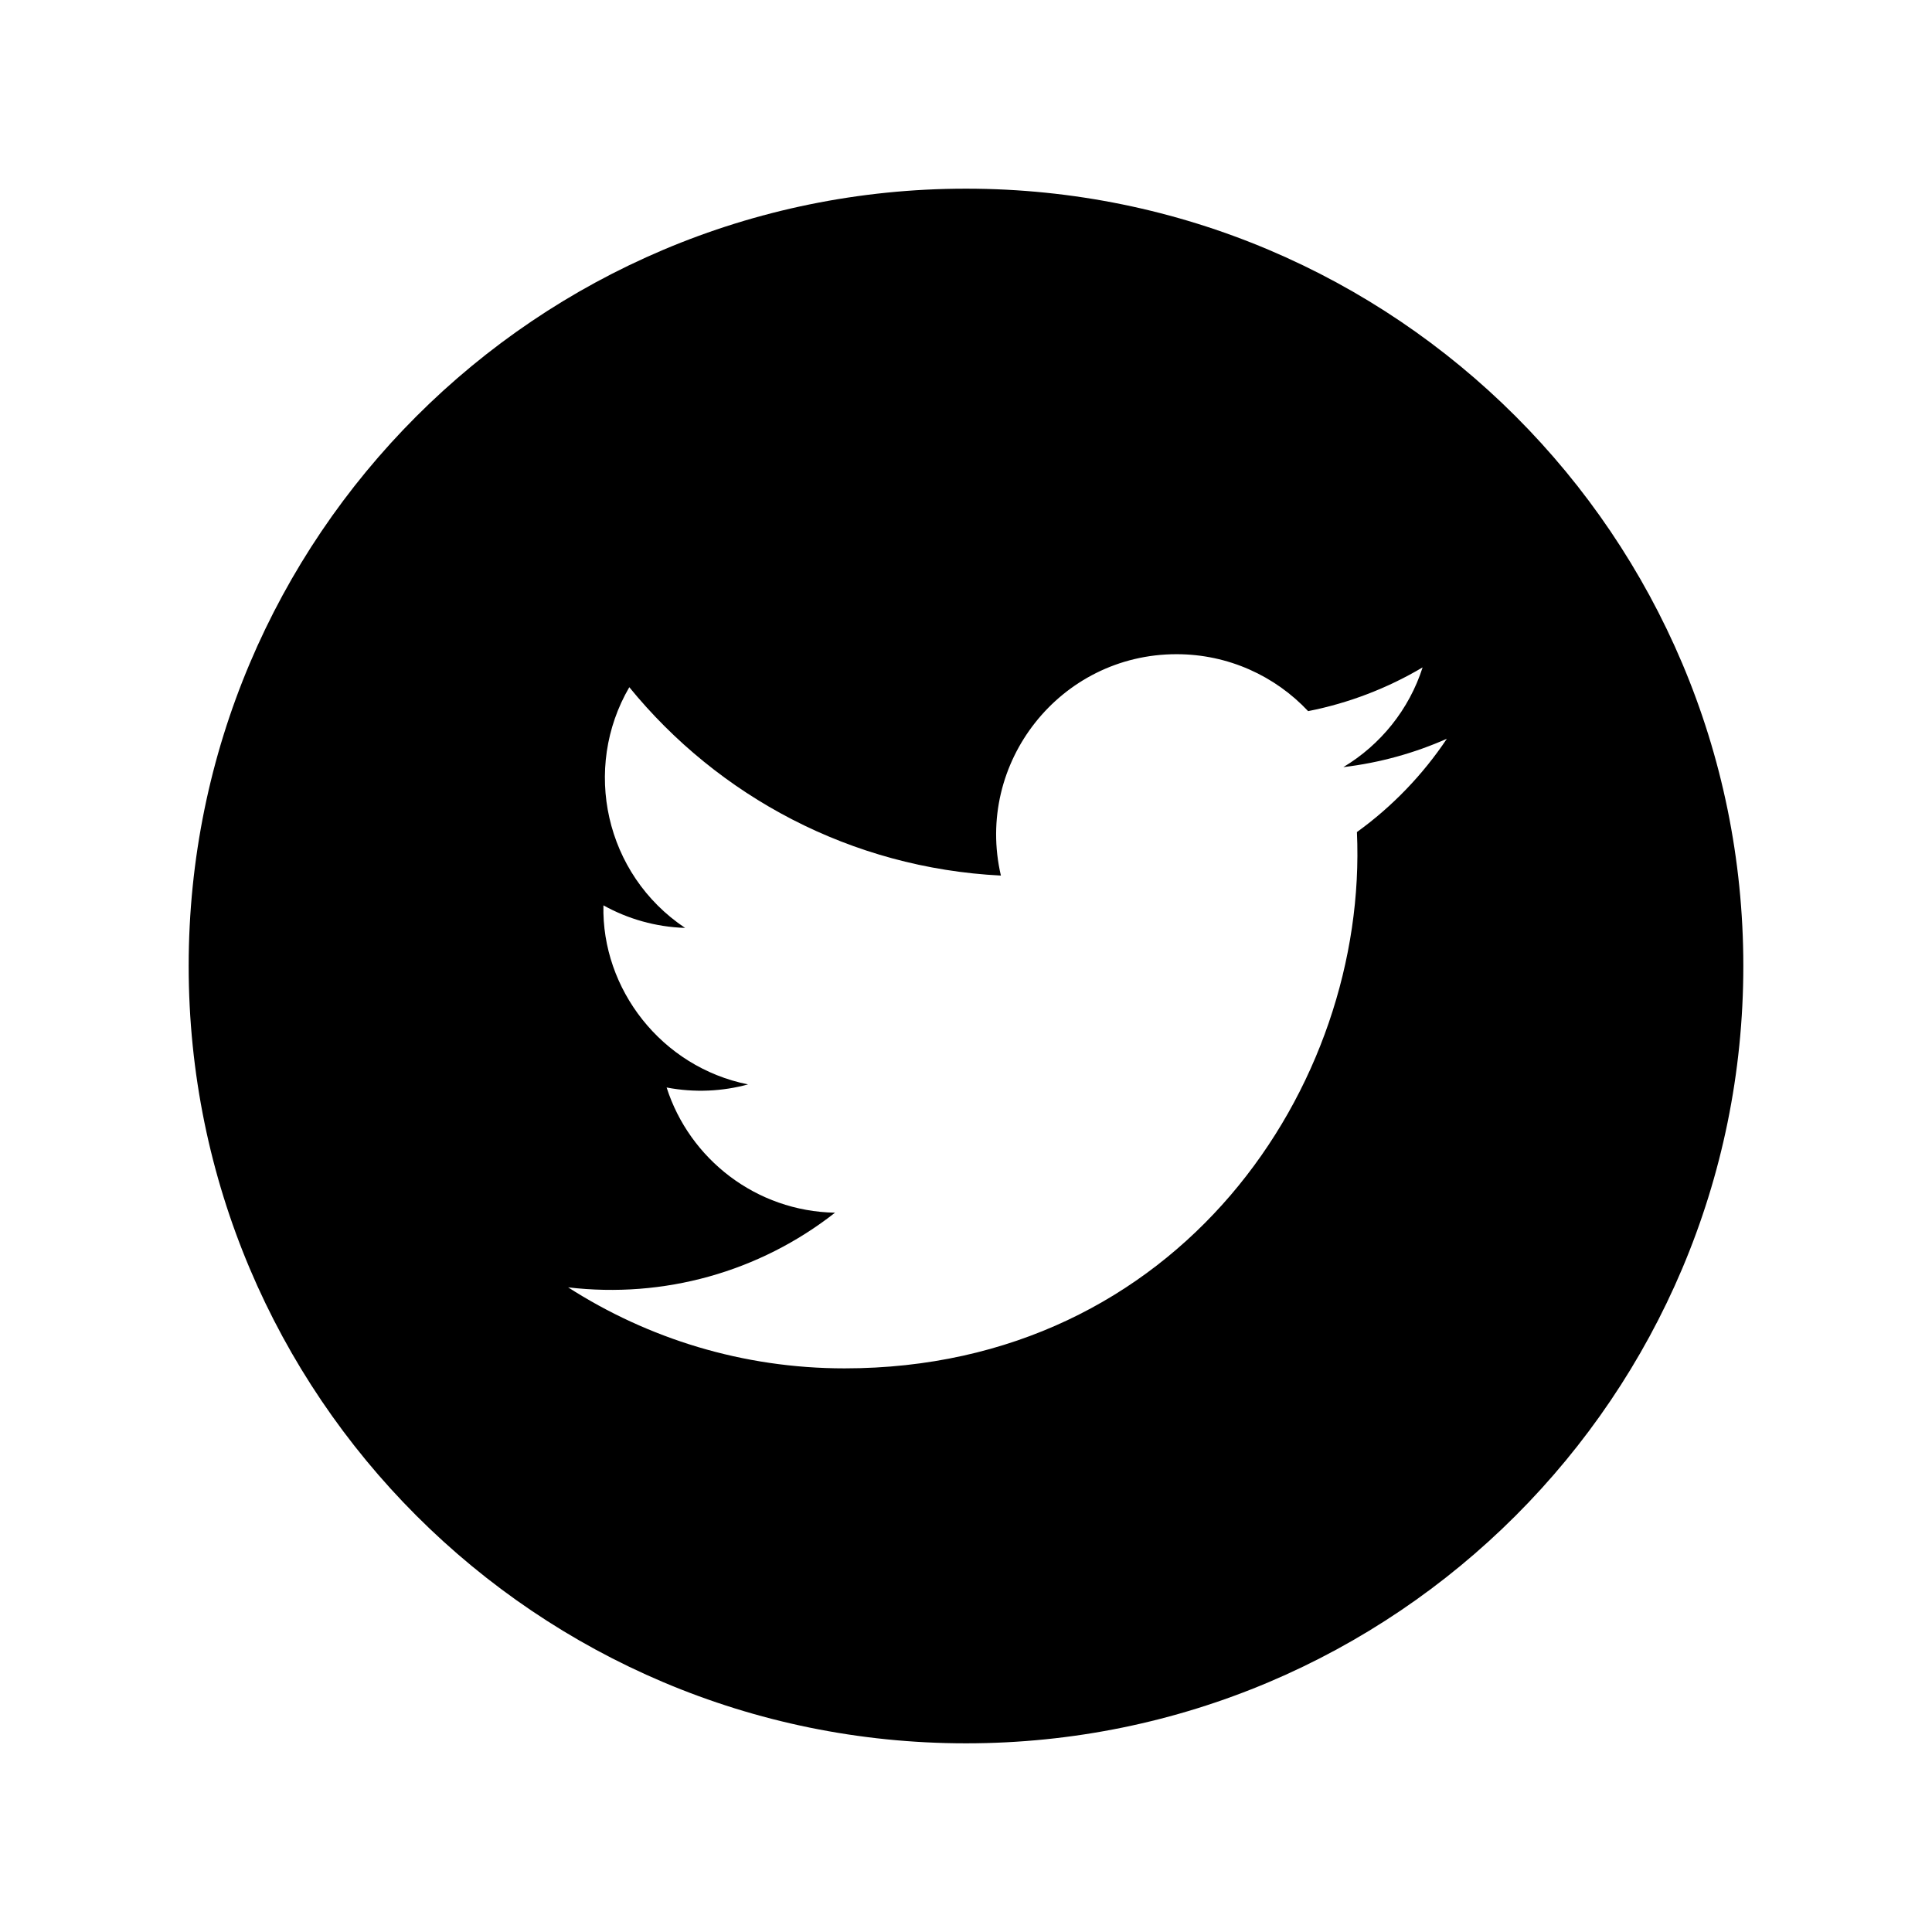
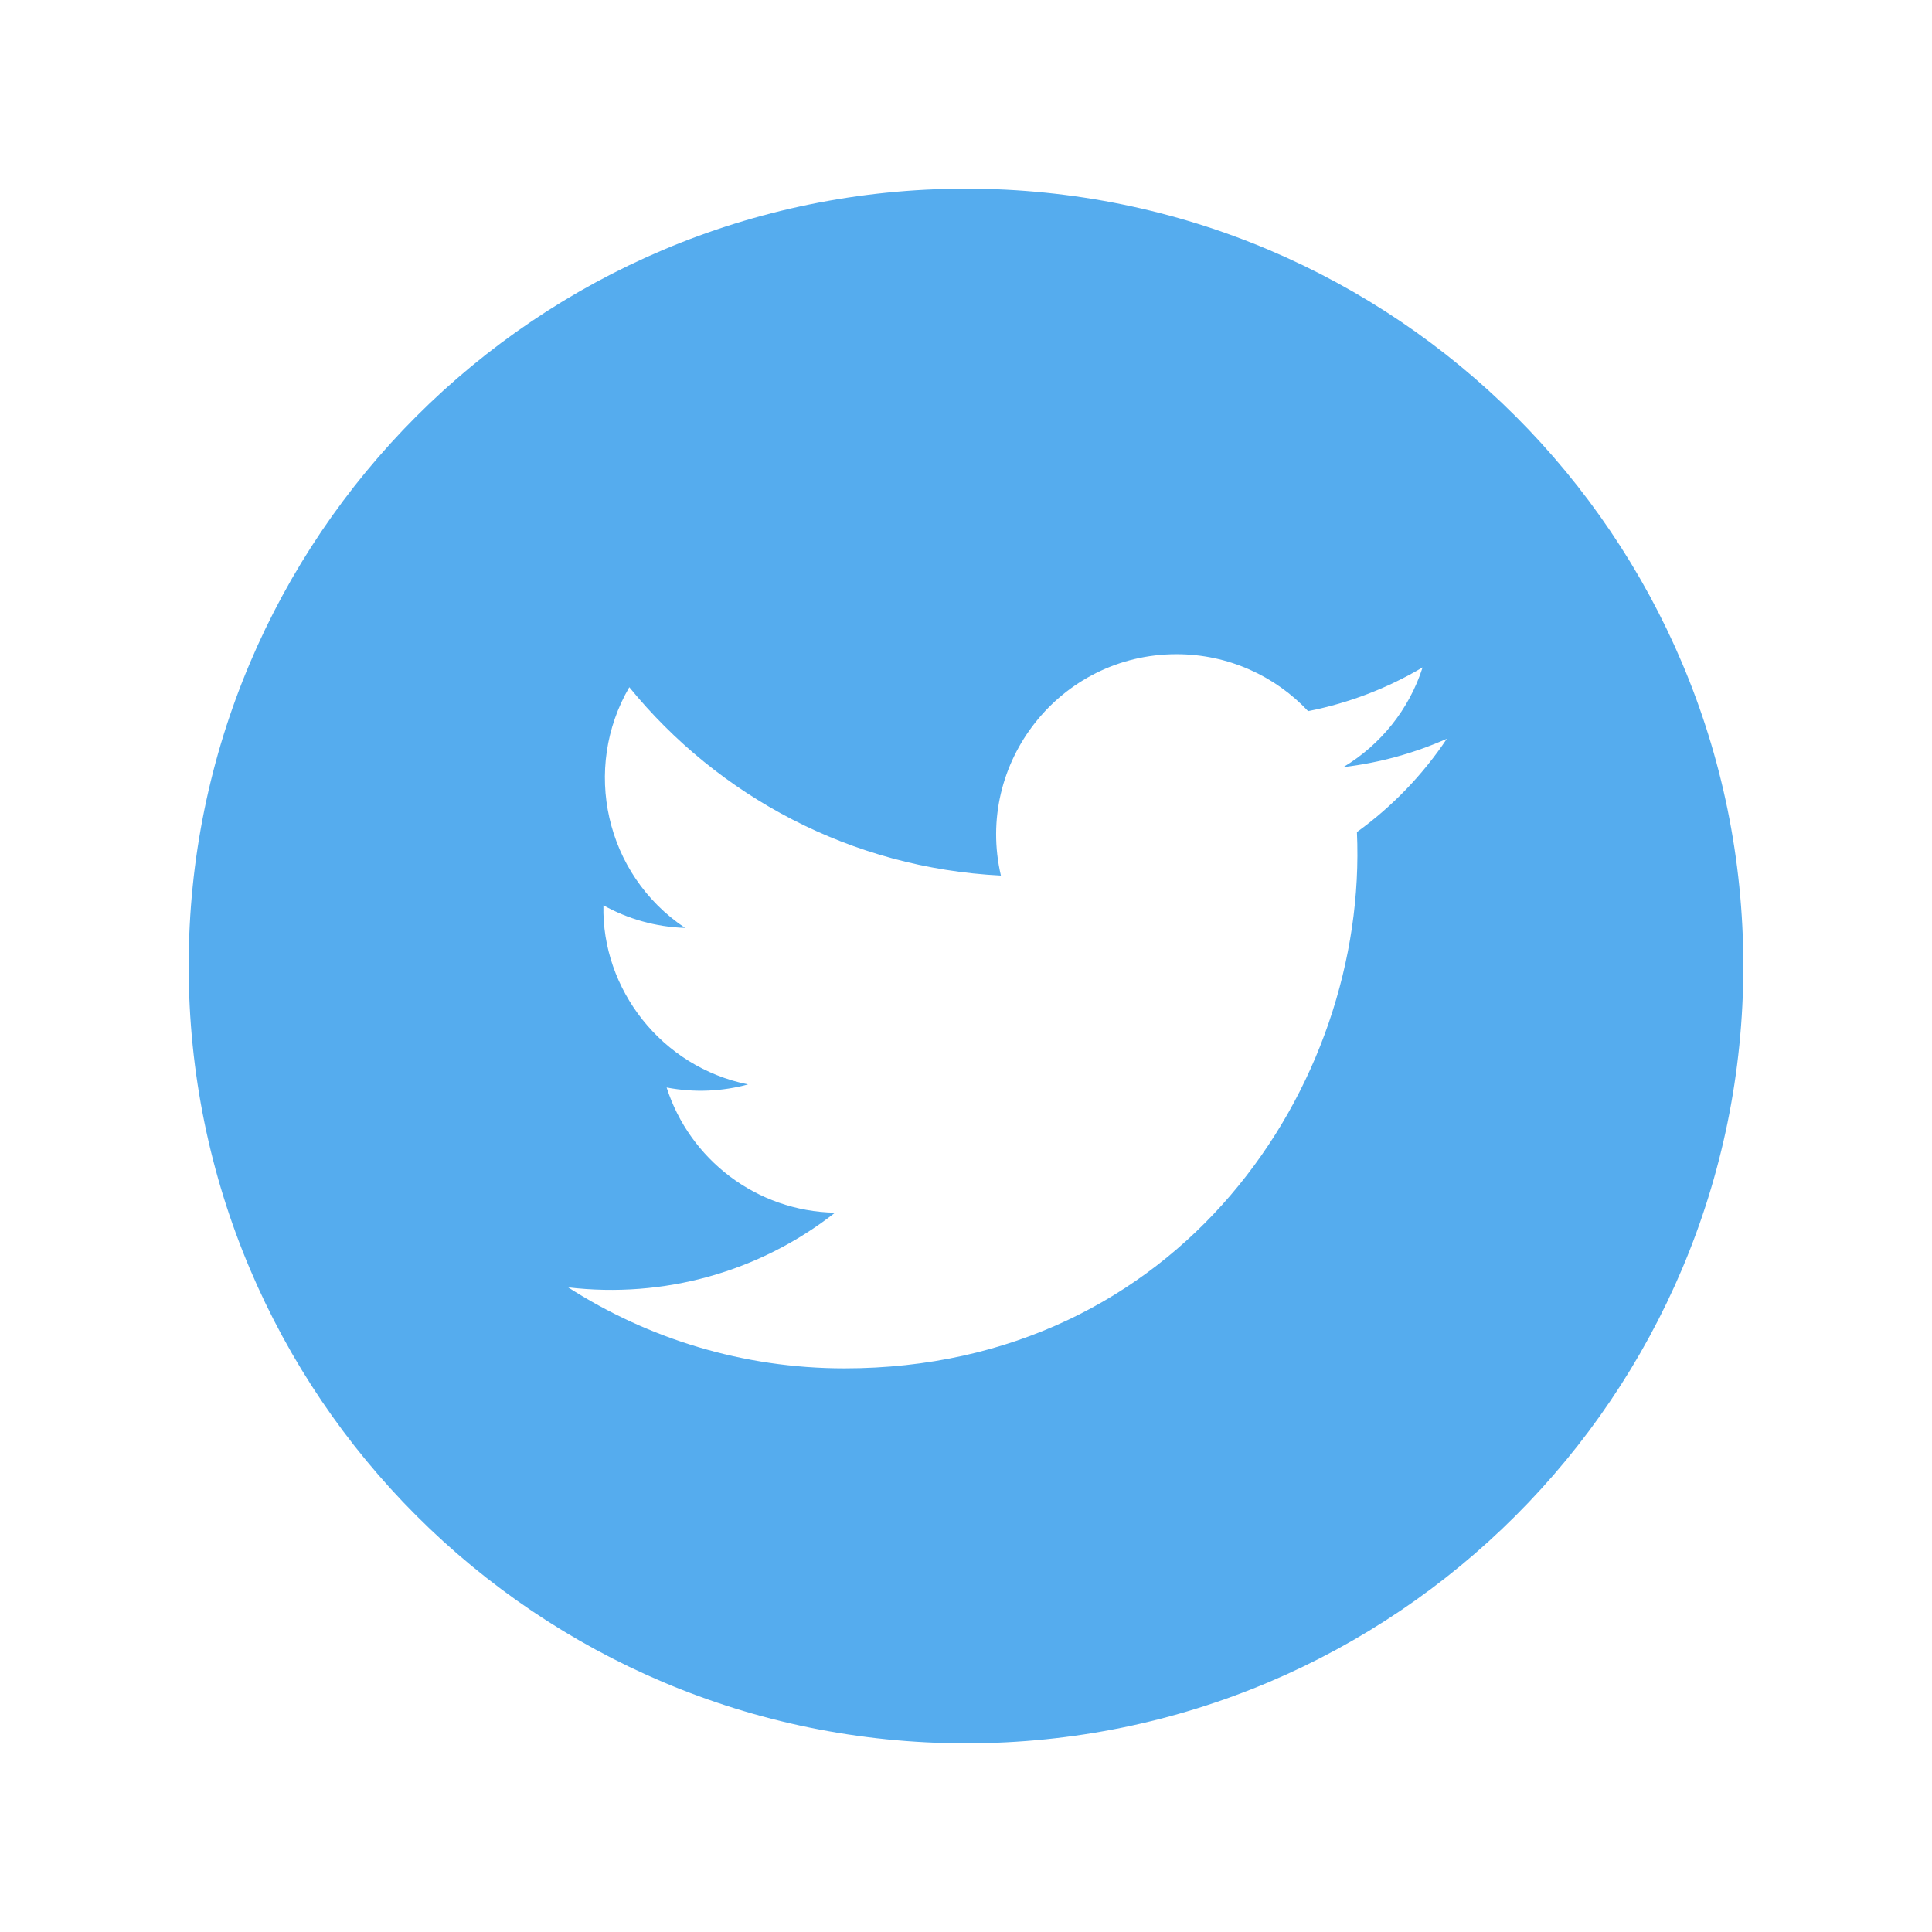
<svg xmlns="http://www.w3.org/2000/svg" version="1.1" x="0px" y="0px" width="512px" height="512px" viewBox="0 0 512 512" enable-background="new 0 0 512 512" xml:space="preserve">
-   <path id="twitter-4-icon" d="M256,50C142.229,50,50,142.229,50,256s92.229,206,206,206s206-92.229,206-206S369.771,50,256,50z    M359.599,220.506c3.021,67.199-47.096,142.124-135.802,142.124c-26.981,0-52.096-7.911-73.238-21.466   c25.347,2.987,50.646-4.044,70.734-19.786c-20.907-0.386-38.554-14.198-44.632-33.181c7.486,1.432,14.851,1.013,21.575-0.816   c-22.976-4.617-38.839-25.317-38.321-47.453c6.44,3.58,13.81,5.729,21.642,5.977c-21.278-14.221-27.303-42.318-14.785-63.789   c23.563,28.906,58.77,47.928,98.478,49.92c-6.969-29.886,15.702-58.667,46.542-58.667c13.742,0,26.16,5.802,34.874,15.088   c10.884-2.143,21.108-6.119,30.341-11.594c-3.567,11.157-11.144,20.521-21.008,26.433c9.665-1.153,18.874-3.722,27.441-7.523   C377.035,205.355,368.935,213.771,359.599,220.506z" />
+   <path id="twitter-4-icon" fill="#55acee" d="M256,50C142.229,50,50,142.229,50,256s92.229,206,206,206s206-92.229,206-206S369.771,50,256,50z    M359.599,220.506c3.021,67.199-47.096,142.124-135.802,142.124c-26.981,0-52.096-7.911-73.238-21.466   c25.347,2.987,50.646-4.044,70.734-19.786c-20.907-0.386-38.554-14.198-44.632-33.181c7.486,1.432,14.851,1.013,21.575-0.816   c-22.976-4.617-38.839-25.317-38.321-47.453c6.44,3.58,13.81,5.729,21.642,5.977c-21.278-14.221-27.303-42.318-14.785-63.789   c23.563,28.906,58.77,47.928,98.478,49.92c-6.969-29.886,15.702-58.667,46.542-58.667c13.742,0,26.16,5.802,34.874,15.088   c10.884-2.143,21.108-6.119,30.341-11.594c-3.567,11.157-11.144,20.521-21.008,26.433c9.665-1.153,18.874-3.722,27.441-7.523   C377.035,205.355,368.935,213.771,359.599,220.506z" />
</svg>
